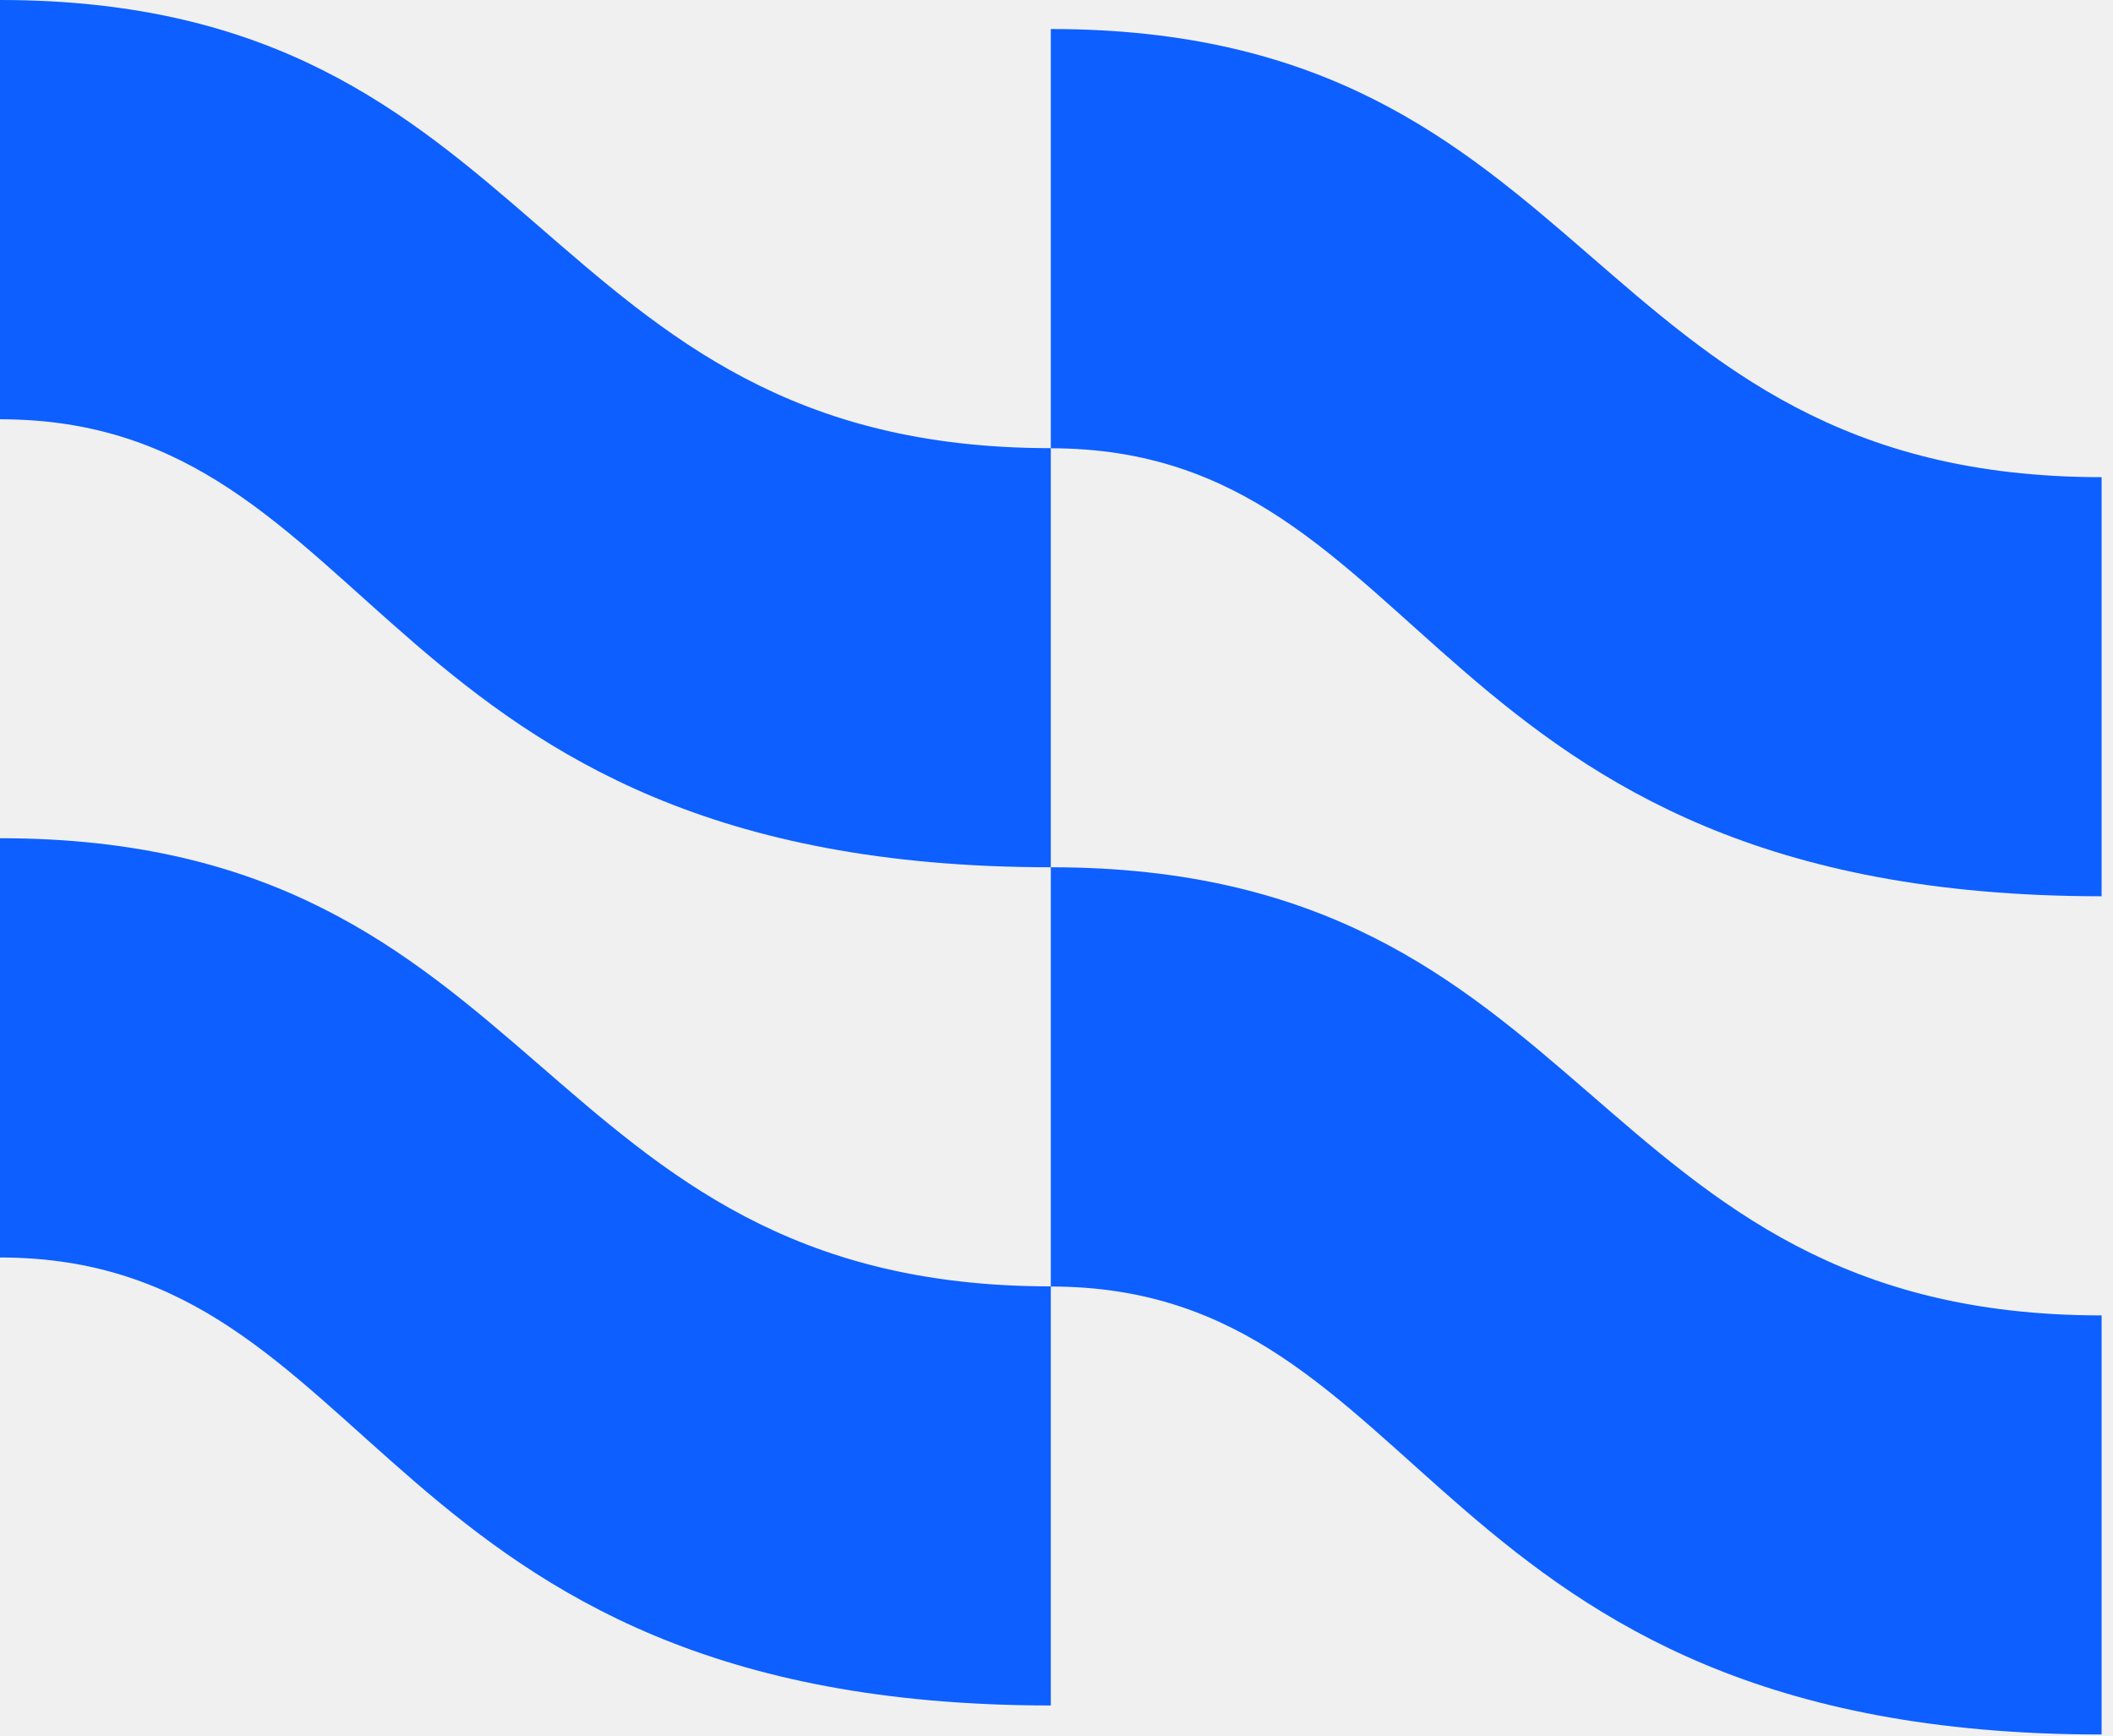
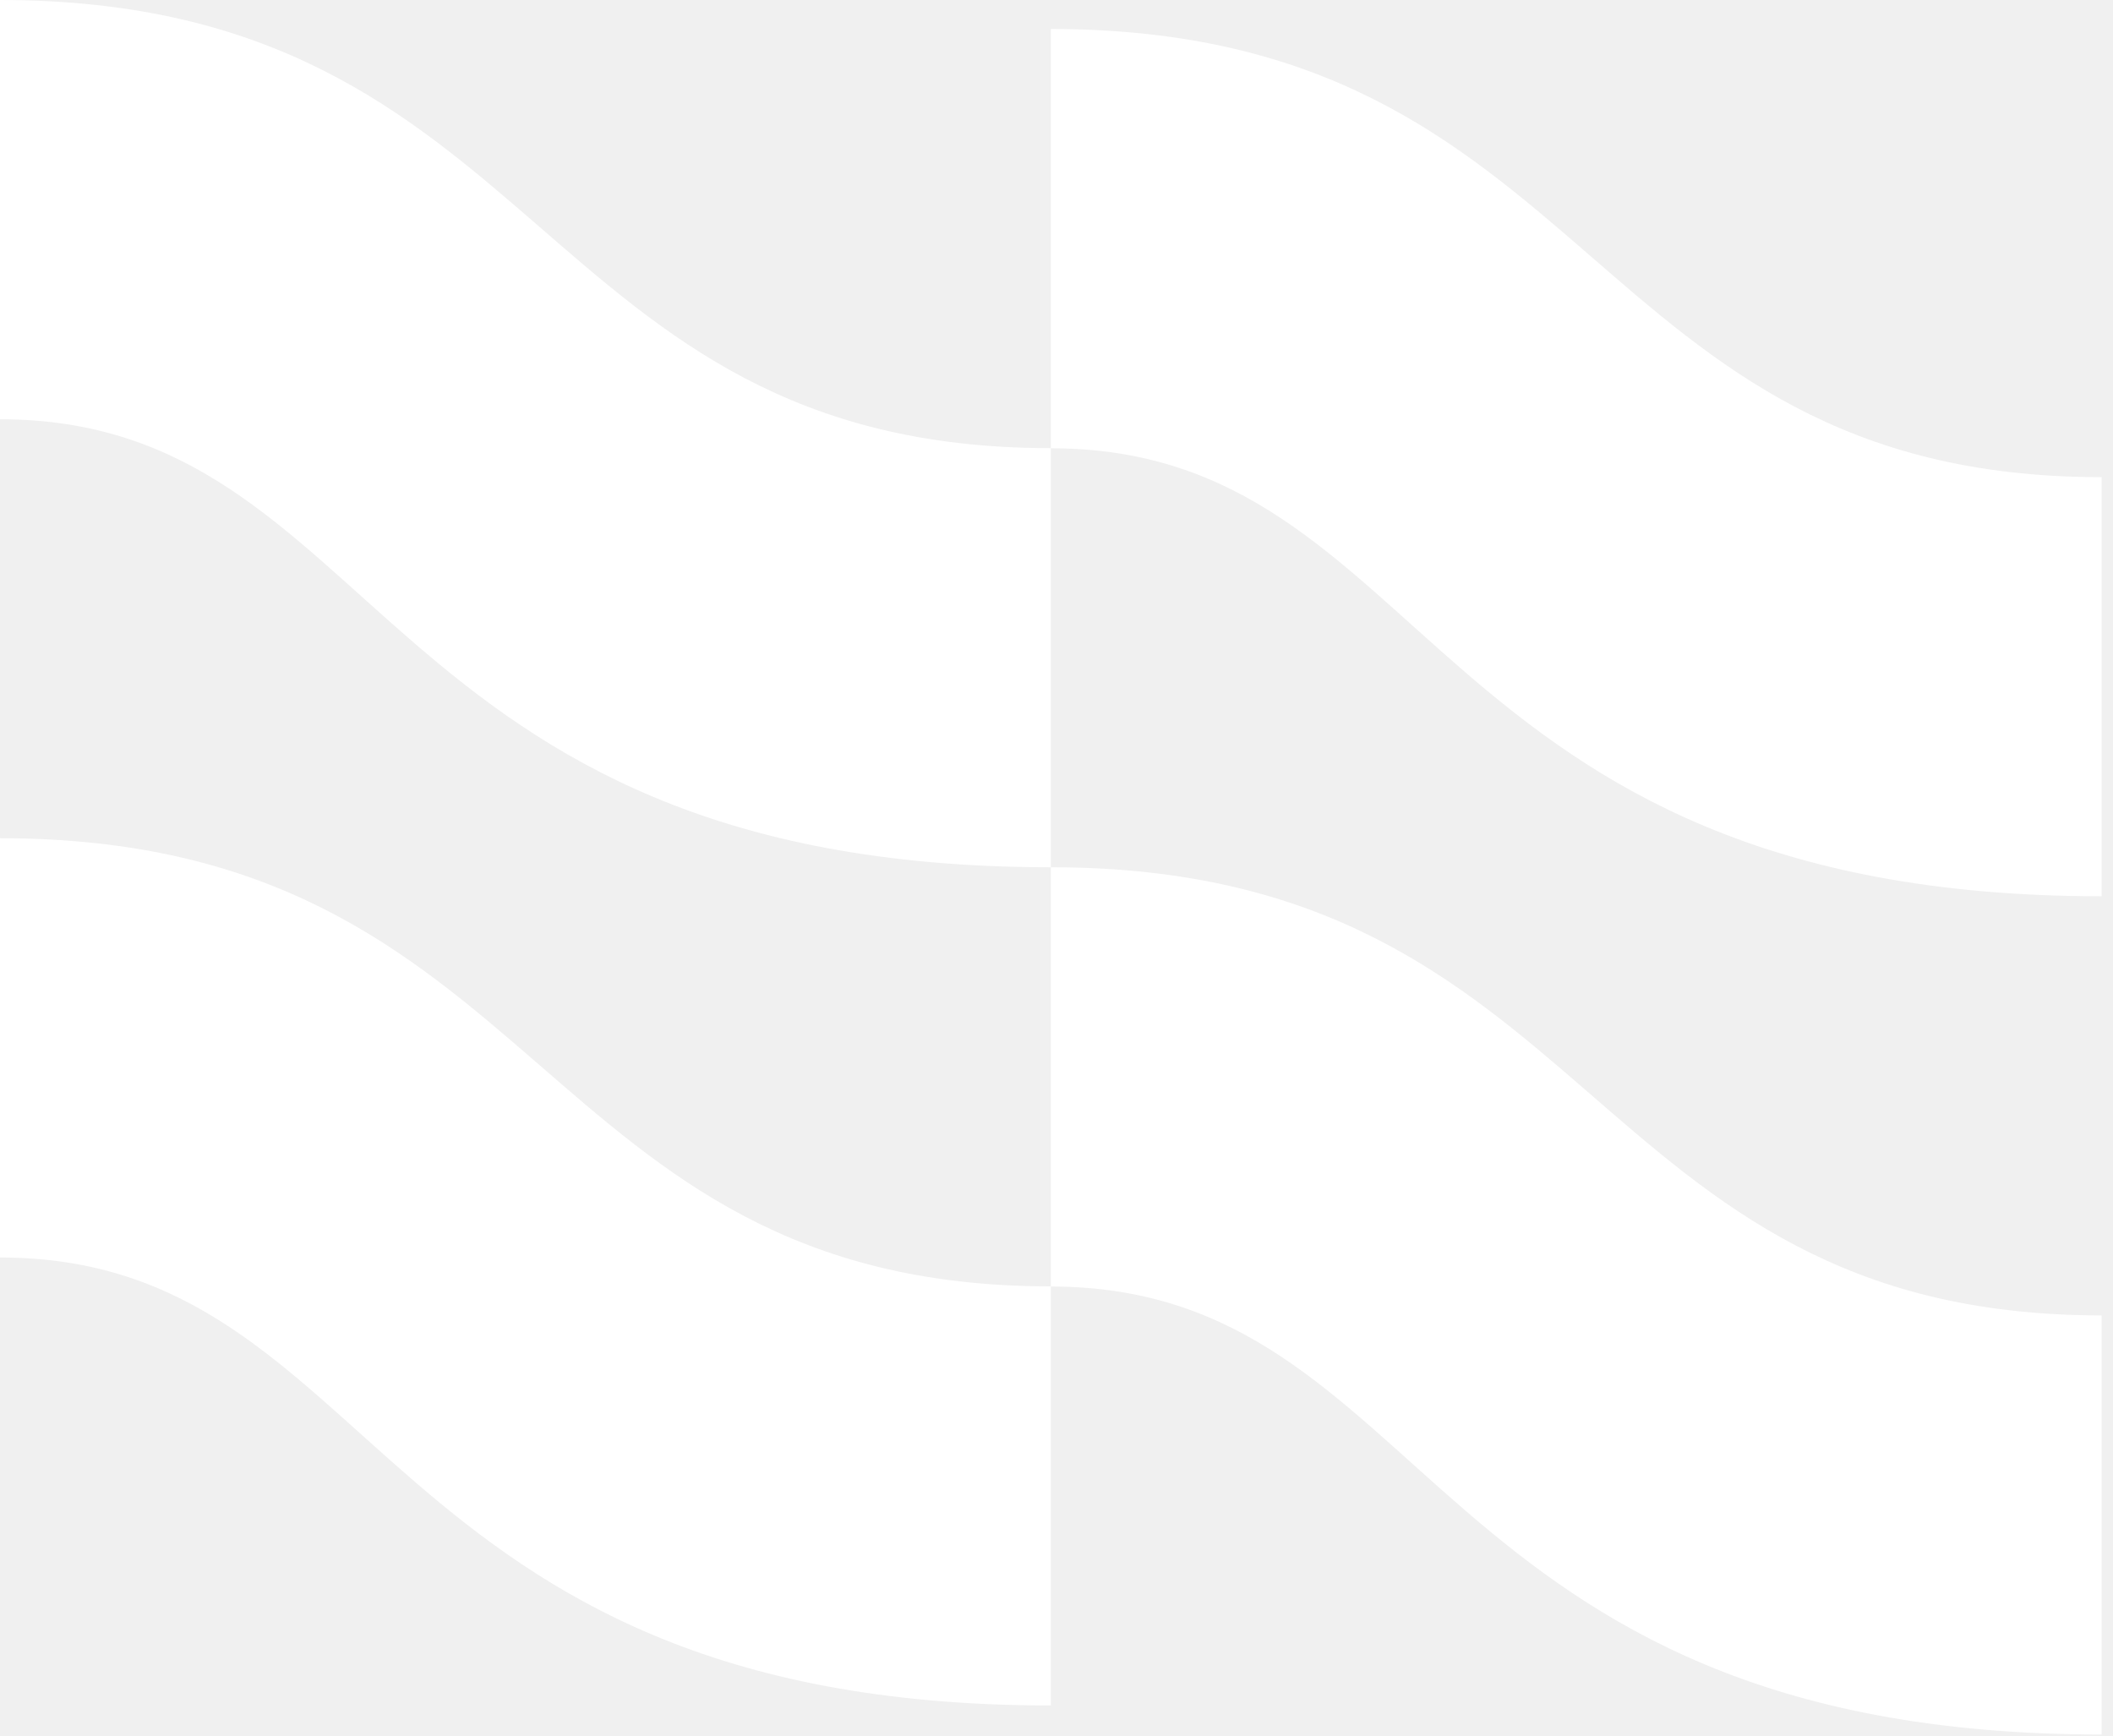
<svg xmlns="http://www.w3.org/2000/svg" width="112" height="92" viewBox="0 0 112 92" fill="none">
-   <path d="M5.79834e-06 0C29.055 0 28.178 23.755 55.698 23.755C55.698 28.805 55.698 41.949 55.698 45.97C19.735 45.97 20.284 22.224 1.86737e-05 22.224C6.17105e-05 14.835 -2.2034e-05 8.23 5.79834e-06 0Z" fill="#0D5FFF" />
-   <path d="M55.698 1.538C84.753 1.538 83.876 25.293 111.396 25.293C111.396 30.343 111.396 43.487 111.396 47.508C75.434 47.508 75.982 23.762 55.698 23.762C55.698 16.374 55.698 9.768 55.698 1.538Z" fill="#0D5FFF" />
-   <path d="M55.698 45.97C84.753 45.97 83.876 69.725 111.396 69.725C111.396 74.775 111.396 87.918 111.396 91.94C75.434 91.94 75.982 68.194 55.698 68.194C55.698 60.805 55.698 54.2 55.698 45.97Z" fill="#0D5FFF" />
-   <path d="M5.79834e-06 44.431C29.055 44.431 28.178 68.186 55.698 68.186C55.698 73.236 55.698 86.379 55.698 90.401C19.735 90.401 20.284 66.655 1.86737e-05 66.655C6.17105e-05 59.266 -2.2034e-05 52.661 5.79834e-06 44.431Z" fill="#0D5FFF" />
+   <path d="M5.79834e-06 0C29.055 0 28.178 23.755 55.698 23.755C55.698 28.805 55.698 41.949 55.698 45.97C19.735 45.97 20.284 22.224 1.86737e-05 22.224C6.17105e-05 14.835 -2.2034e-05 8.23 5.79834e-06 0Z" fill="#FFFFFF" />
+   <path d="M55.698 1.538C84.753 1.538 83.876 25.293 111.396 25.293C111.396 30.343 111.396 43.487 111.396 47.508C75.434 47.508 75.982 23.762 55.698 23.762C55.698 16.374 55.698 9.768 55.698 1.538Z" fill="#FFFFFF" />
+   <path d="M55.698 45.97C84.753 45.97 83.876 69.725 111.396 69.725C111.396 74.775 111.396 87.918 111.396 91.94C75.434 91.94 75.982 68.194 55.698 68.194C55.698 60.805 55.698 54.2 55.698 45.97Z" fill="#FFFFFF" />
+   <path d="M5.79834e-06 44.431C29.055 44.431 28.178 68.186 55.698 68.186C55.698 73.236 55.698 86.379 55.698 90.401C19.735 90.401 20.284 66.655 1.86737e-05 66.655C6.17105e-05 59.266 -2.2034e-05 52.661 5.79834e-06 44.431Z" fill="#FFFFFF" />
</svg>
